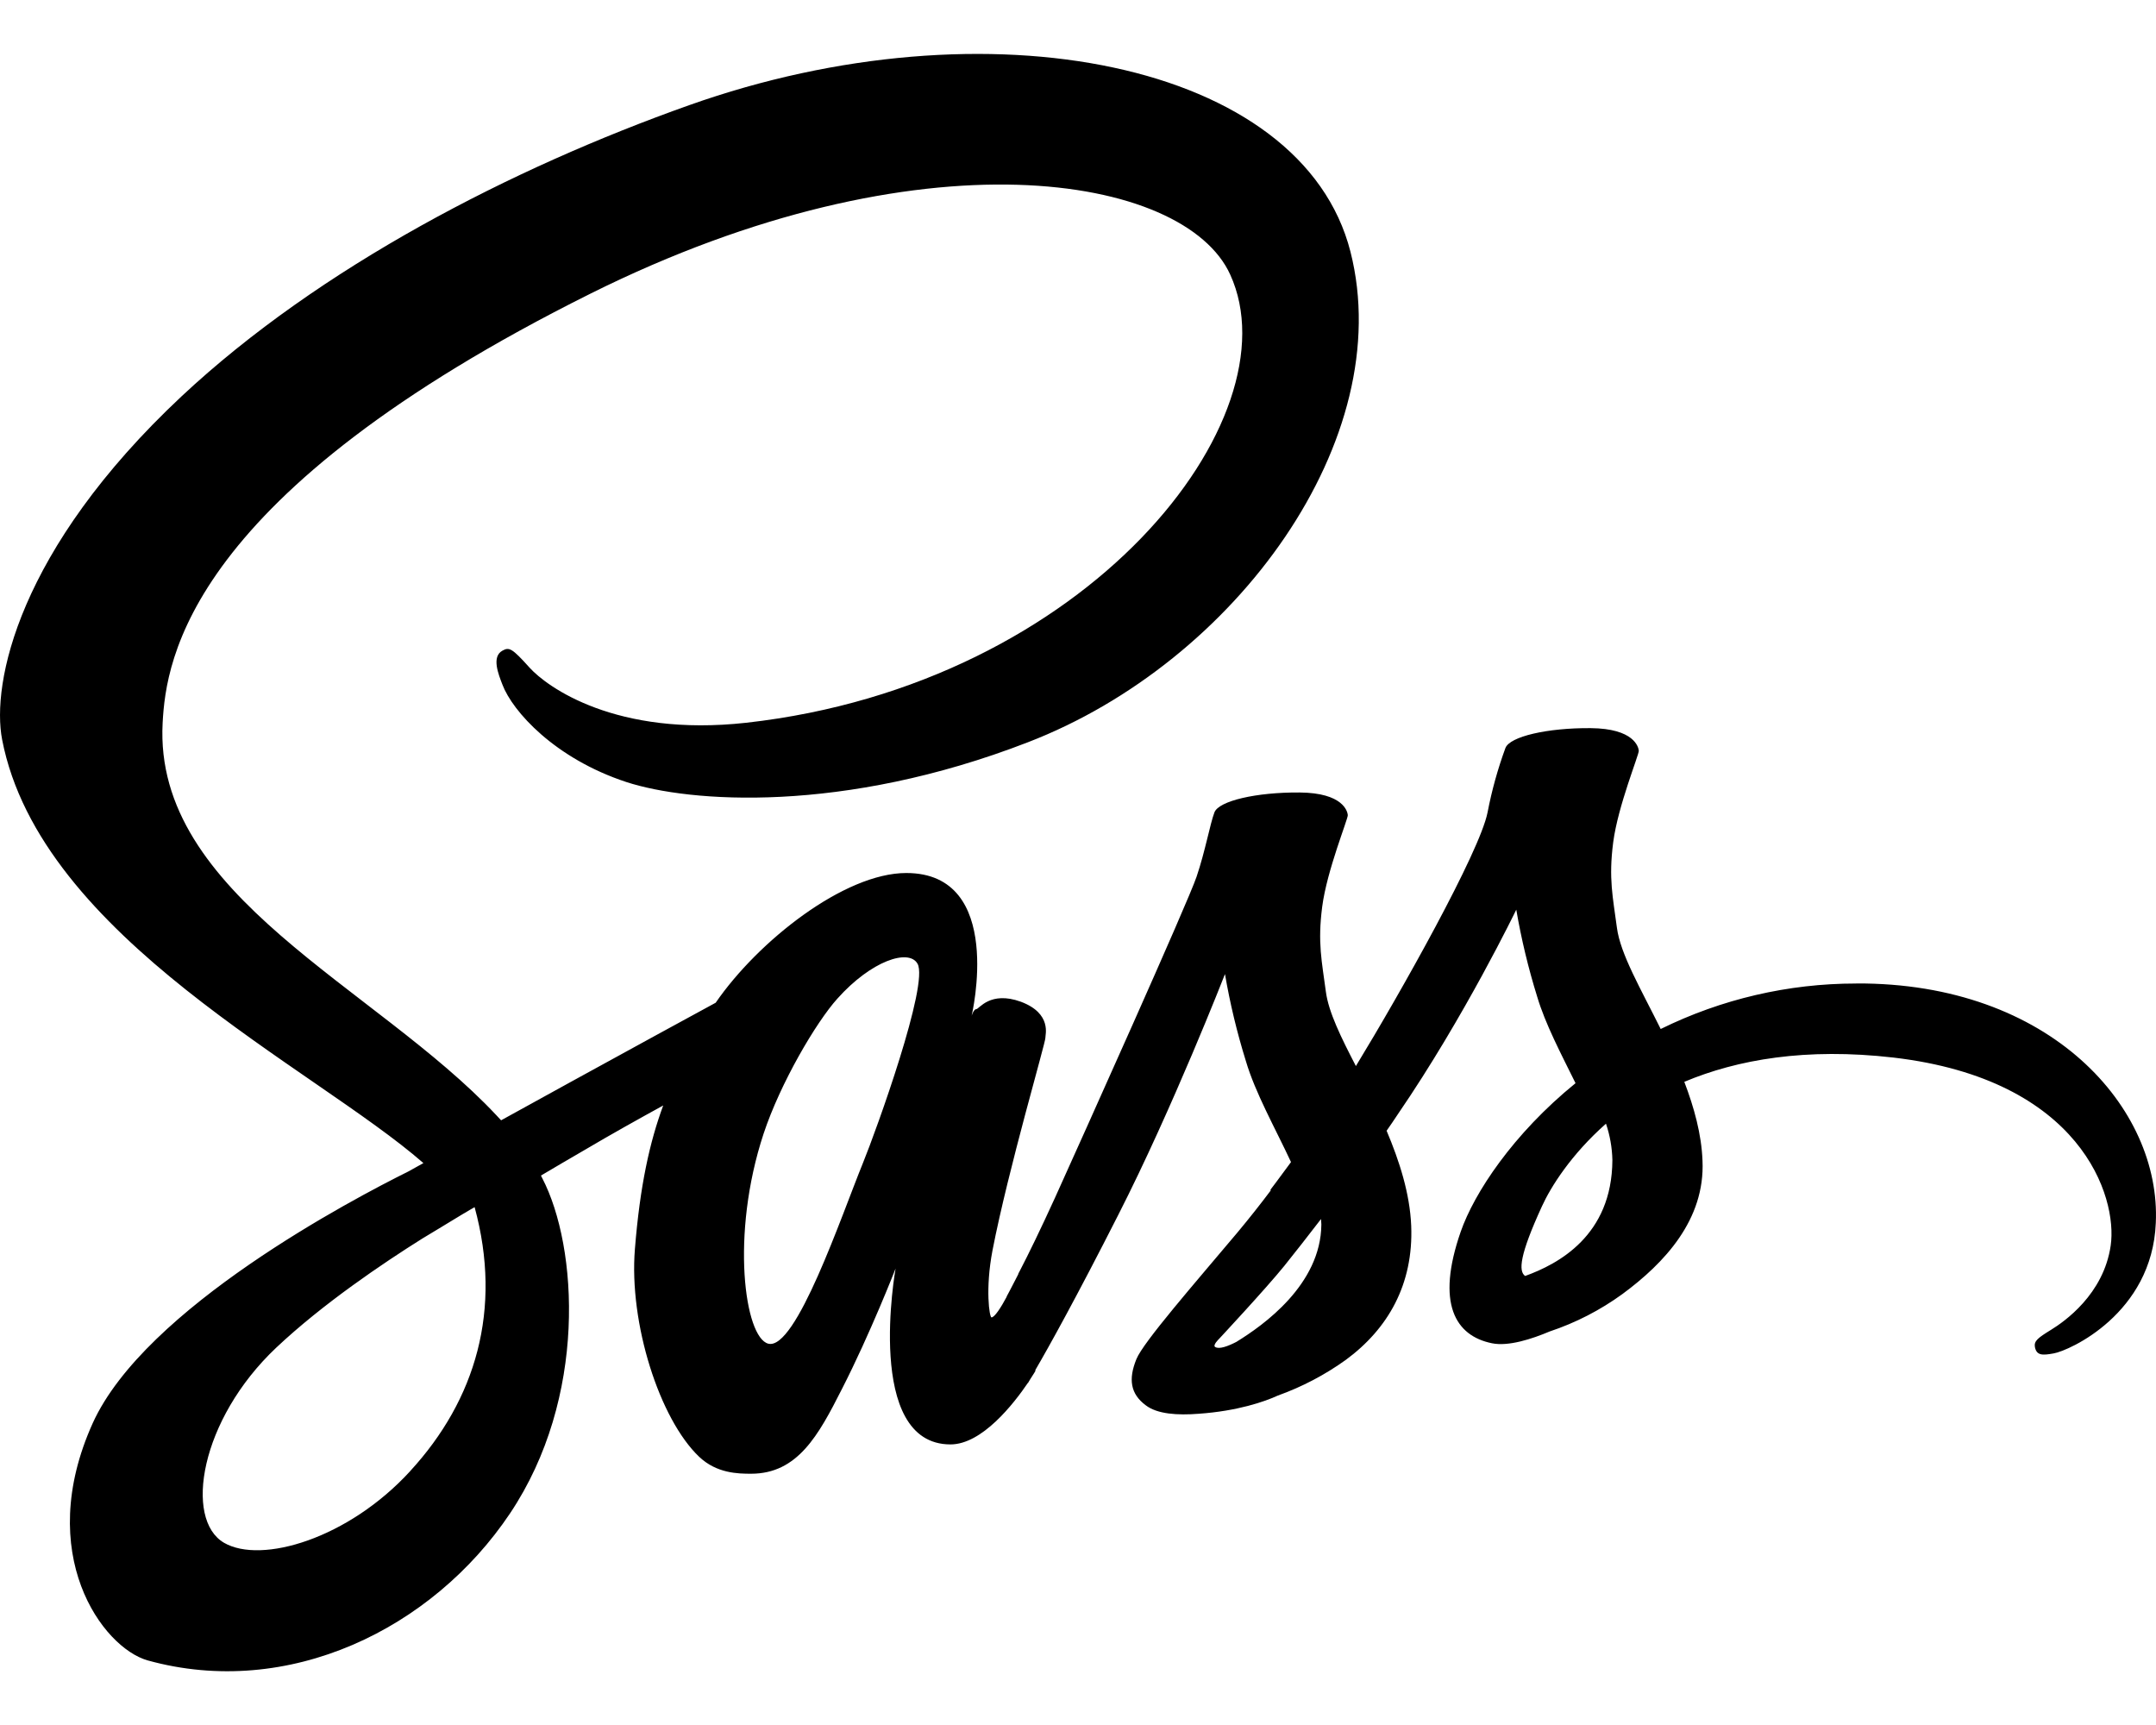
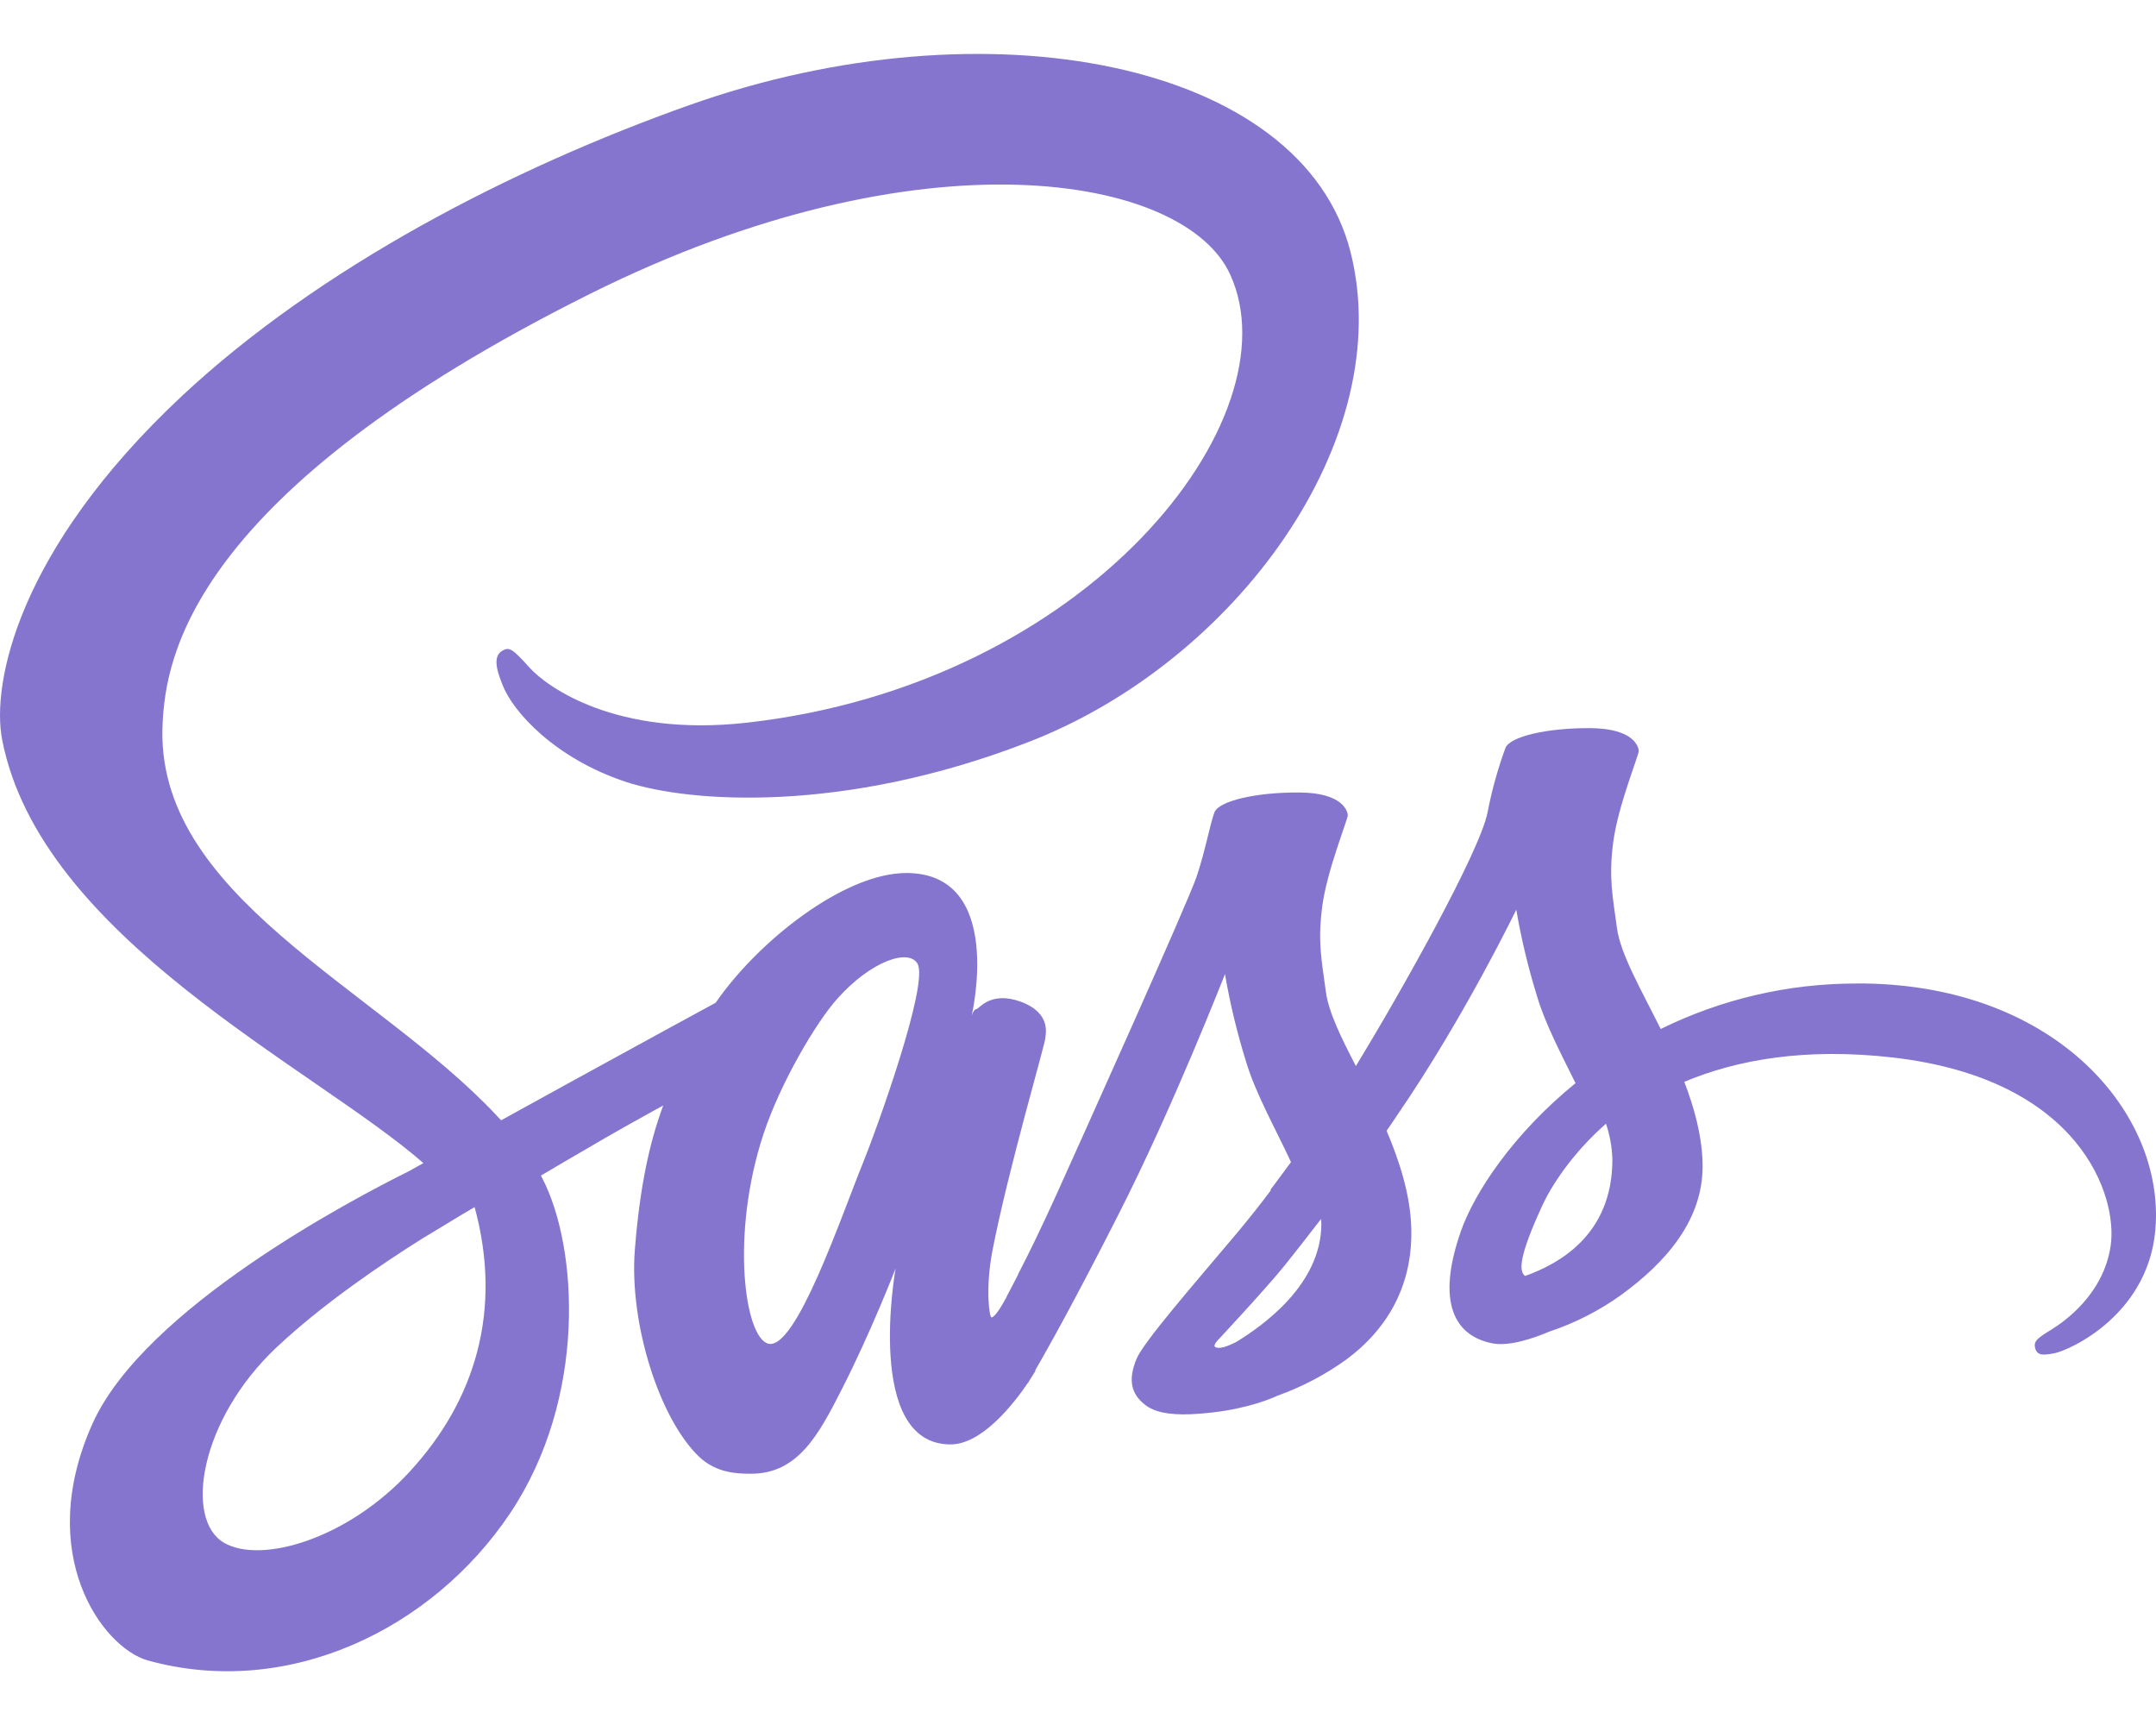
- <svg xmlns="http://www.w3.org/2000/svg" viewBox="0 0 640 512">
+ <svg xmlns="http://www.w3.org/2000/svg" fill="#8575ce" viewBox="0 0 640 512">
  <path d="M301.84 378.92c-.3.6-.6 1.08 0 0zm249.13-87a131.16 131.16 0 0 0-58 13.5c-5.9-11.9-12-22.3-13-30.1-1.2-9.1-2.5-14.5-1.1-25.3s7.7-26.1 7.6-27.2-1.4-6.6-14.3-6.7-24 2.5-25.29 5.9a122.83 122.83 0 0 0-5.3 19.1c-2.3 11.7-25.79 53.5-39.09 75.3-4.4-8.5-8.1-16-8.9-22-1.2-9.1-2.5-14.5-1.1-25.3s7.7-26.1 7.6-27.2-1.4-6.6-14.29-6.7-24 2.5-25.3 5.9-2.7 11.4-5.3 19.1-33.89 77.3-42.08 95.4c-4.2 9.2-7.8 16.6-10.4 21.6-.4.8-.7 1.3-.9 1.7.3-.5.5-1 .5-.8-2.2 4.3-3.5 6.7-3.5 6.7v.1c-1.7 3.2-3.6 6.1-4.5 6.1-.6 0-1.9-8.4.3-19.9 4.7-24.2 15.8-61.8 15.7-63.1-.1-.7 2.1-7.2-7.3-10.7-9.1-3.3-12.4 2.2-13.2 2.2s-1.4 2-1.4 2 10.1-42.4-19.39-42.4c-18.4 0-44 20.2-56.58 38.5-7.9 4.3-25 13.6-43 23.5-6.9 3.8-14 7.7-20.7 11.4-.5-.5-.9-1-1.4-1.5-35.79-38.2-101.87-65.2-99.07-116.5 1-18.7 7.5-67.8 127.07-127.4 98-48.8 176.35-35.4 189.84-5.6 19.4 42.5-41.89 121.6-143.66 133-38.79 4.3-59.18-10.7-64.28-16.3-5.3-5.9-6.1-6.2-8.1-5.1-3.3 1.8-1.2 7 0 10.1 3 7.9 15.5 21.9 36.79 28.9 18.7 6.1 64.18 9.5 119.17-11.8 61.78-23.8 109.87-90.1 95.77-145.6C386.52 18.32 293-.18 204.57 31.22c-52.69 18.7-109.67 48.1-150.66 86.4-48.69 45.6-56.48 85.3-53.28 101.9 11.39 58.9 92.57 97.3 125.06 125.7-1.6.9-3.1 1.7-4.5 2.5-16.29 8.1-78.18 40.5-93.67 74.7-17.5 38.8 2.9 66.6 16.29 70.4 41.79 11.6 84.58-9.3 107.57-43.6s20.2-79.1 9.6-99.5c-.1-.3-.3-.5-.4-.8 4.2-2.5 8.5-5 12.8-7.5 8.29-4.9 16.39-9.4 23.49-13.3-4 10.8-6.9 23.8-8.4 42.6-1.8 22 7.3 50.5 19.1 61.7 5.2 4.9 11.49 5 15.39 5 13.8 0 20-11.4 26.89-25 8.5-16.6 16-35.9 16-35.9s-9.4 52.2 16.3 52.2c9.39 0 18.79-12.1 23-18.3v.1s.2-.4.7-1.2c1-1.5 1.5-2.4 1.5-2.4v-.3c3.8-6.5 12.1-21.4 24.59-46 16.2-31.8 31.69-71.5 31.69-71.5a201.24 201.24 0 0 0 6.2 25.8c2.8 9.5 8.7 19.9 13.4 30-3.8 5.2-6.1 8.2-6.1 8.2a.31.31 0 0 0 .1.2c-3 4-6.4 8.3-9.9 12.5-12.79 15.2-28 32.6-30 37.6-2.4 5.9-1.8 10.3 2.8 13.7 3.4 2.6 9.4 3 15.69 2.5 11.5-.8 19.6-3.6 23.5-5.4a82.2 82.2 0 0 0 20.19-10.6c12.5-9.2 20.1-22.4 19.4-39.8-.4-9.6-3.5-19.2-7.3-28.2 1.1-1.6 2.3-3.3 3.4-5C434.8 301.72 450.1 270 450.1 270a201.24 201.24 0 0 0 6.2 25.8c2.4 8.1 7.09 17 11.39 25.7-18.59 15.1-30.09 32.6-34.09 44.1-7.4 21.3-1.6 30.9 9.3 33.1 4.9 1 11.9-1.3 17.1-3.5a79.46 79.46 0 0 0 21.59-11.1c12.5-9.2 24.59-22.1 23.79-39.6-.3-7.9-2.5-15.8-5.4-23.4 15.7-6.6 36.09-10.2 62.09-7.2 55.68 6.5 66.58 41.3 64.48 55.8s-13.8 22.6-17.7 25-5.1 3.3-4.8 5.1c.5 2.6 2.3 2.5 5.6 1.9 4.6-.8 29.19-11.8 30.29-38.7 1.6-34-31.09-71.4-89-71.1zm-429.18 144.7c-18.39 20.1-44.19 27.7-55.28 21.3C54.61 451 59.31 421.42 82 400c13.8-13 31.59-25 43.39-32.4 2.7-1.6 6.6-4 11.4-6.9.8-.5 1.2-.7 1.2-.7.9-.6 1.9-1.1 2.9-1.7 8.29 30.4.3 57.2-19.1 78.3zm134.36-91.4c-6.4 15.7-19.89 55.7-28.09 53.6-7-1.8-11.3-32.3-1.4-62.3 5-15.1 15.6-33.1 21.9-40.1 10.09-11.3 21.19-14.9 23.79-10.4 3.5 5.9-12.2 49.4-16.2 59.2zm111 53c-2.7 1.4-5.2 2.3-6.4 1.6-.9-.5 1.1-2.4 1.1-2.4s13.9-14.9 19.4-21.7c3.2-4 6.9-8.7 10.89-13.9 0 .5.1 1 .1 1.6-.13 17.9-17.32 30-25.12 34.8zm85.58-19.5c-2-1.4-1.7-6.1 5-20.7 2.6-5.7 8.59-15.3 19-24.5a36.18 36.18 0 0 1 1.9 10.8c-.1 22.5-16.2 30.9-25.89 34.4z" />
</svg>
